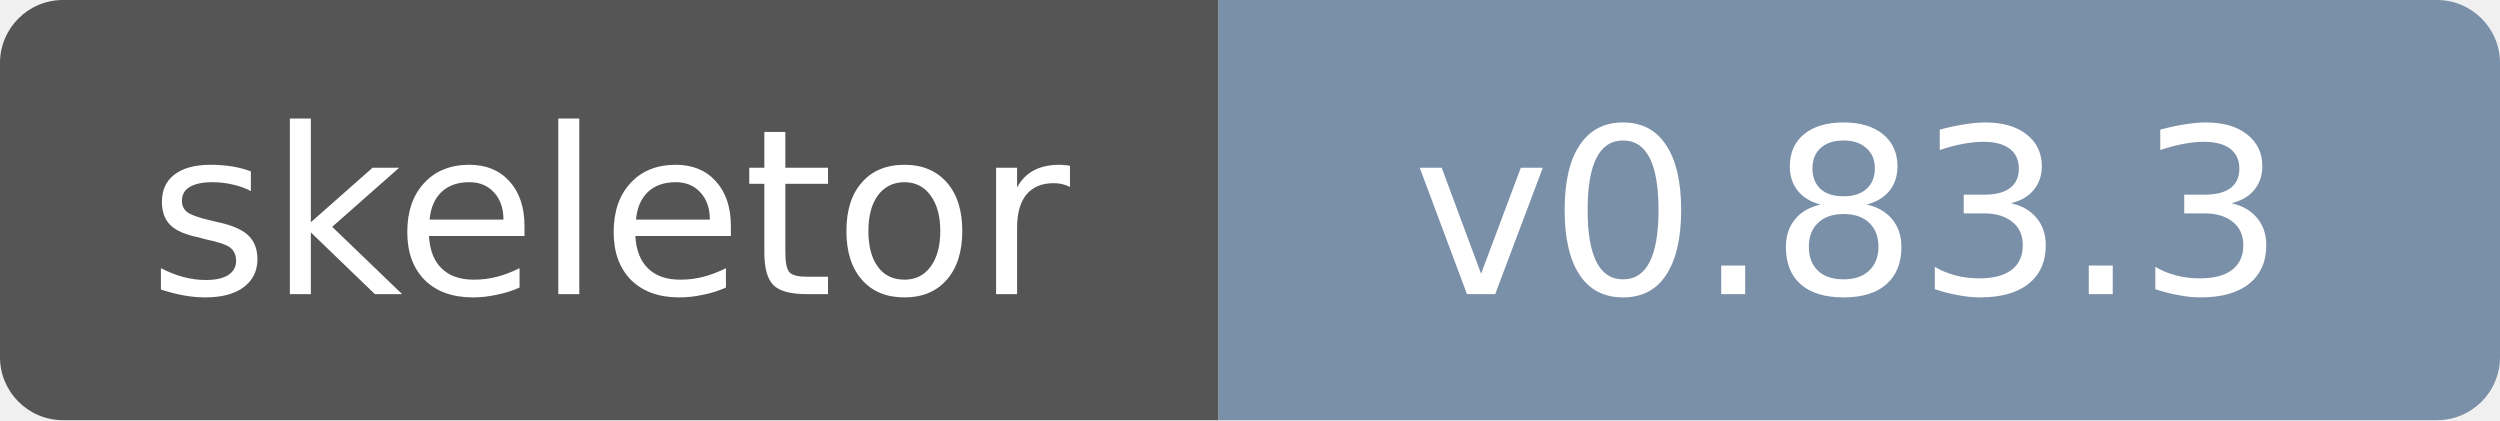
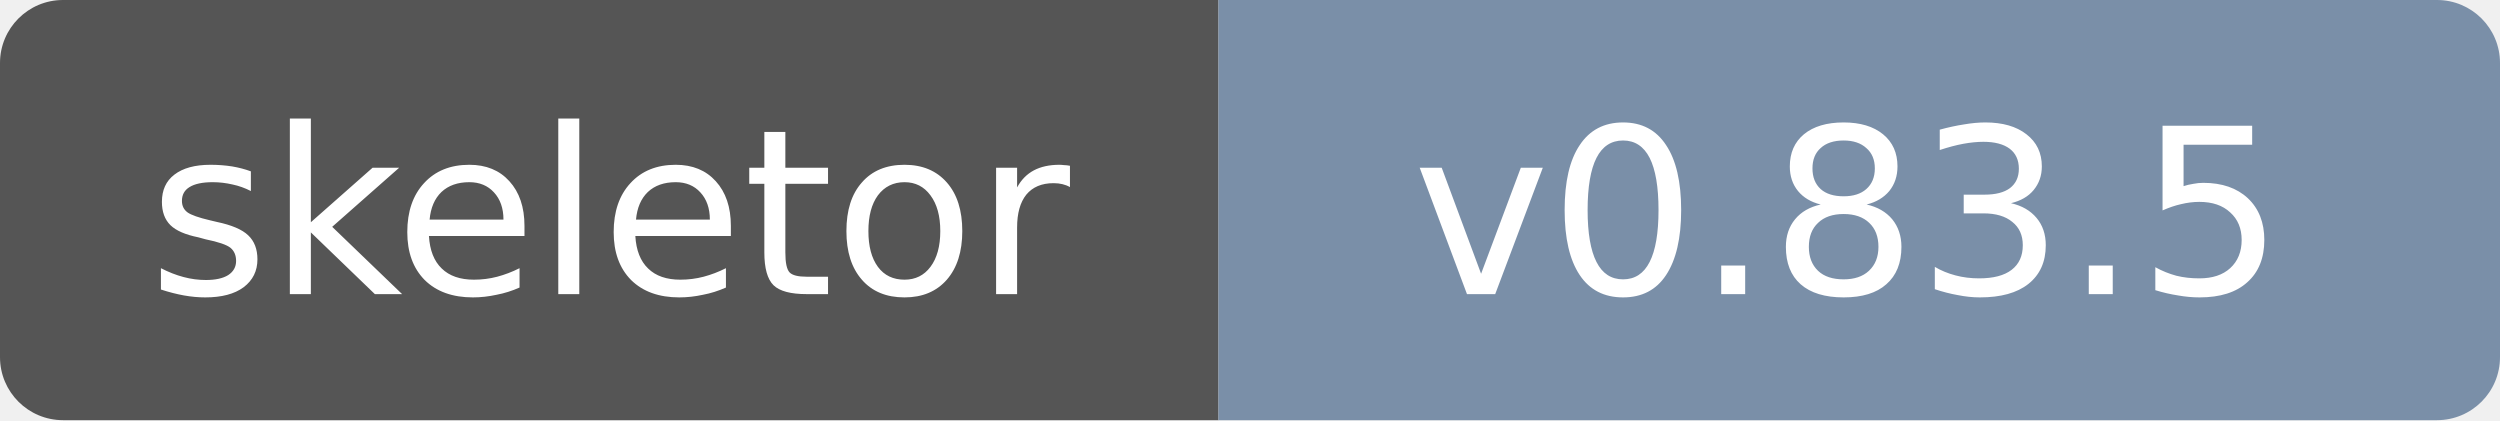
- <svg xmlns="http://www.w3.org/2000/svg" width="119" height="20" role="img" aria-label="skeletor: v0.83.3">
+ <svg xmlns="http://www.w3.org/2000/svg" width="119" height="20" role="img" aria-label="skeletor: v0.83.5">
  <clipPath id="r">
    <rect width="119" height="20" rx="3" />
  </clipPath>
  <g clip-path="url(#r)">
    <rect width="58" height="20" fill="#555" />
    <rect x="58" width="61" height="20" fill="#7a8fa8" />
  </g>
  <g fill="#fff" text-anchor="middle" font-family="Verdana,DejaVu Sans,sans-serif" font-size="11">
    <text x="29" y="14">skeletor</text>
-     <text x="88" y="14">v0.83.3</text>
+     <text x="88" y="14">v0.83.5</text>
  </g>
</svg>
